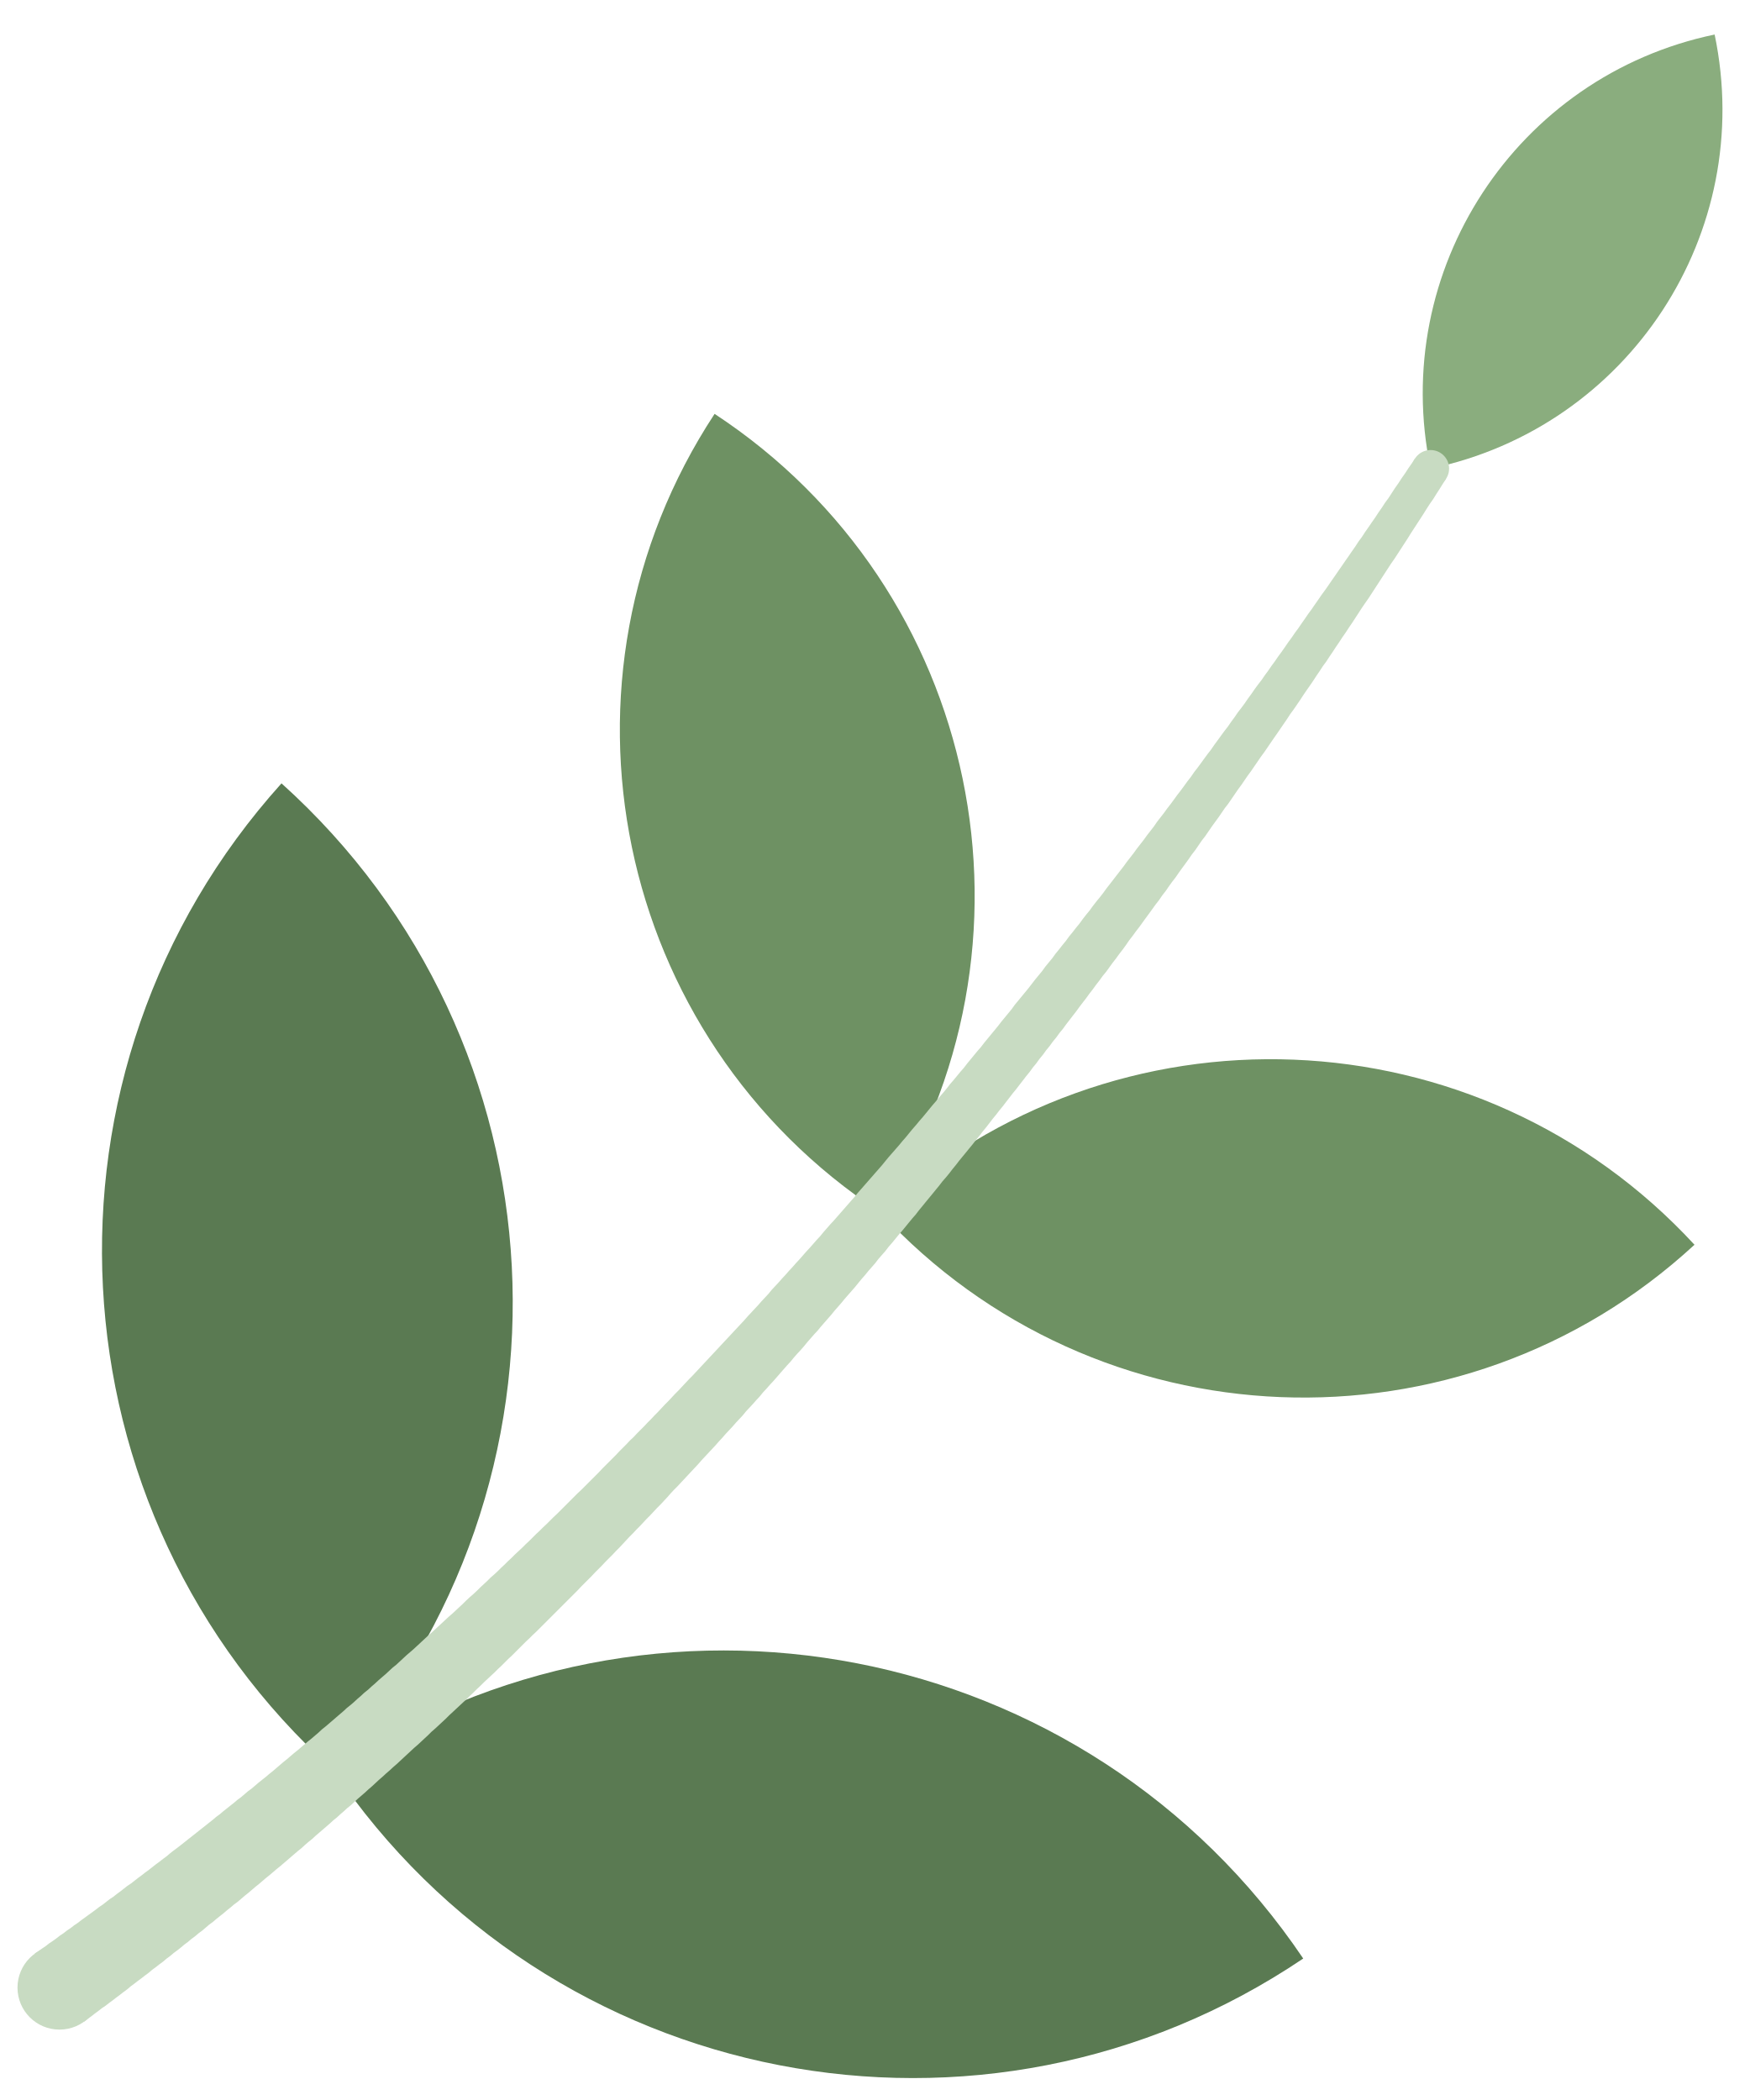
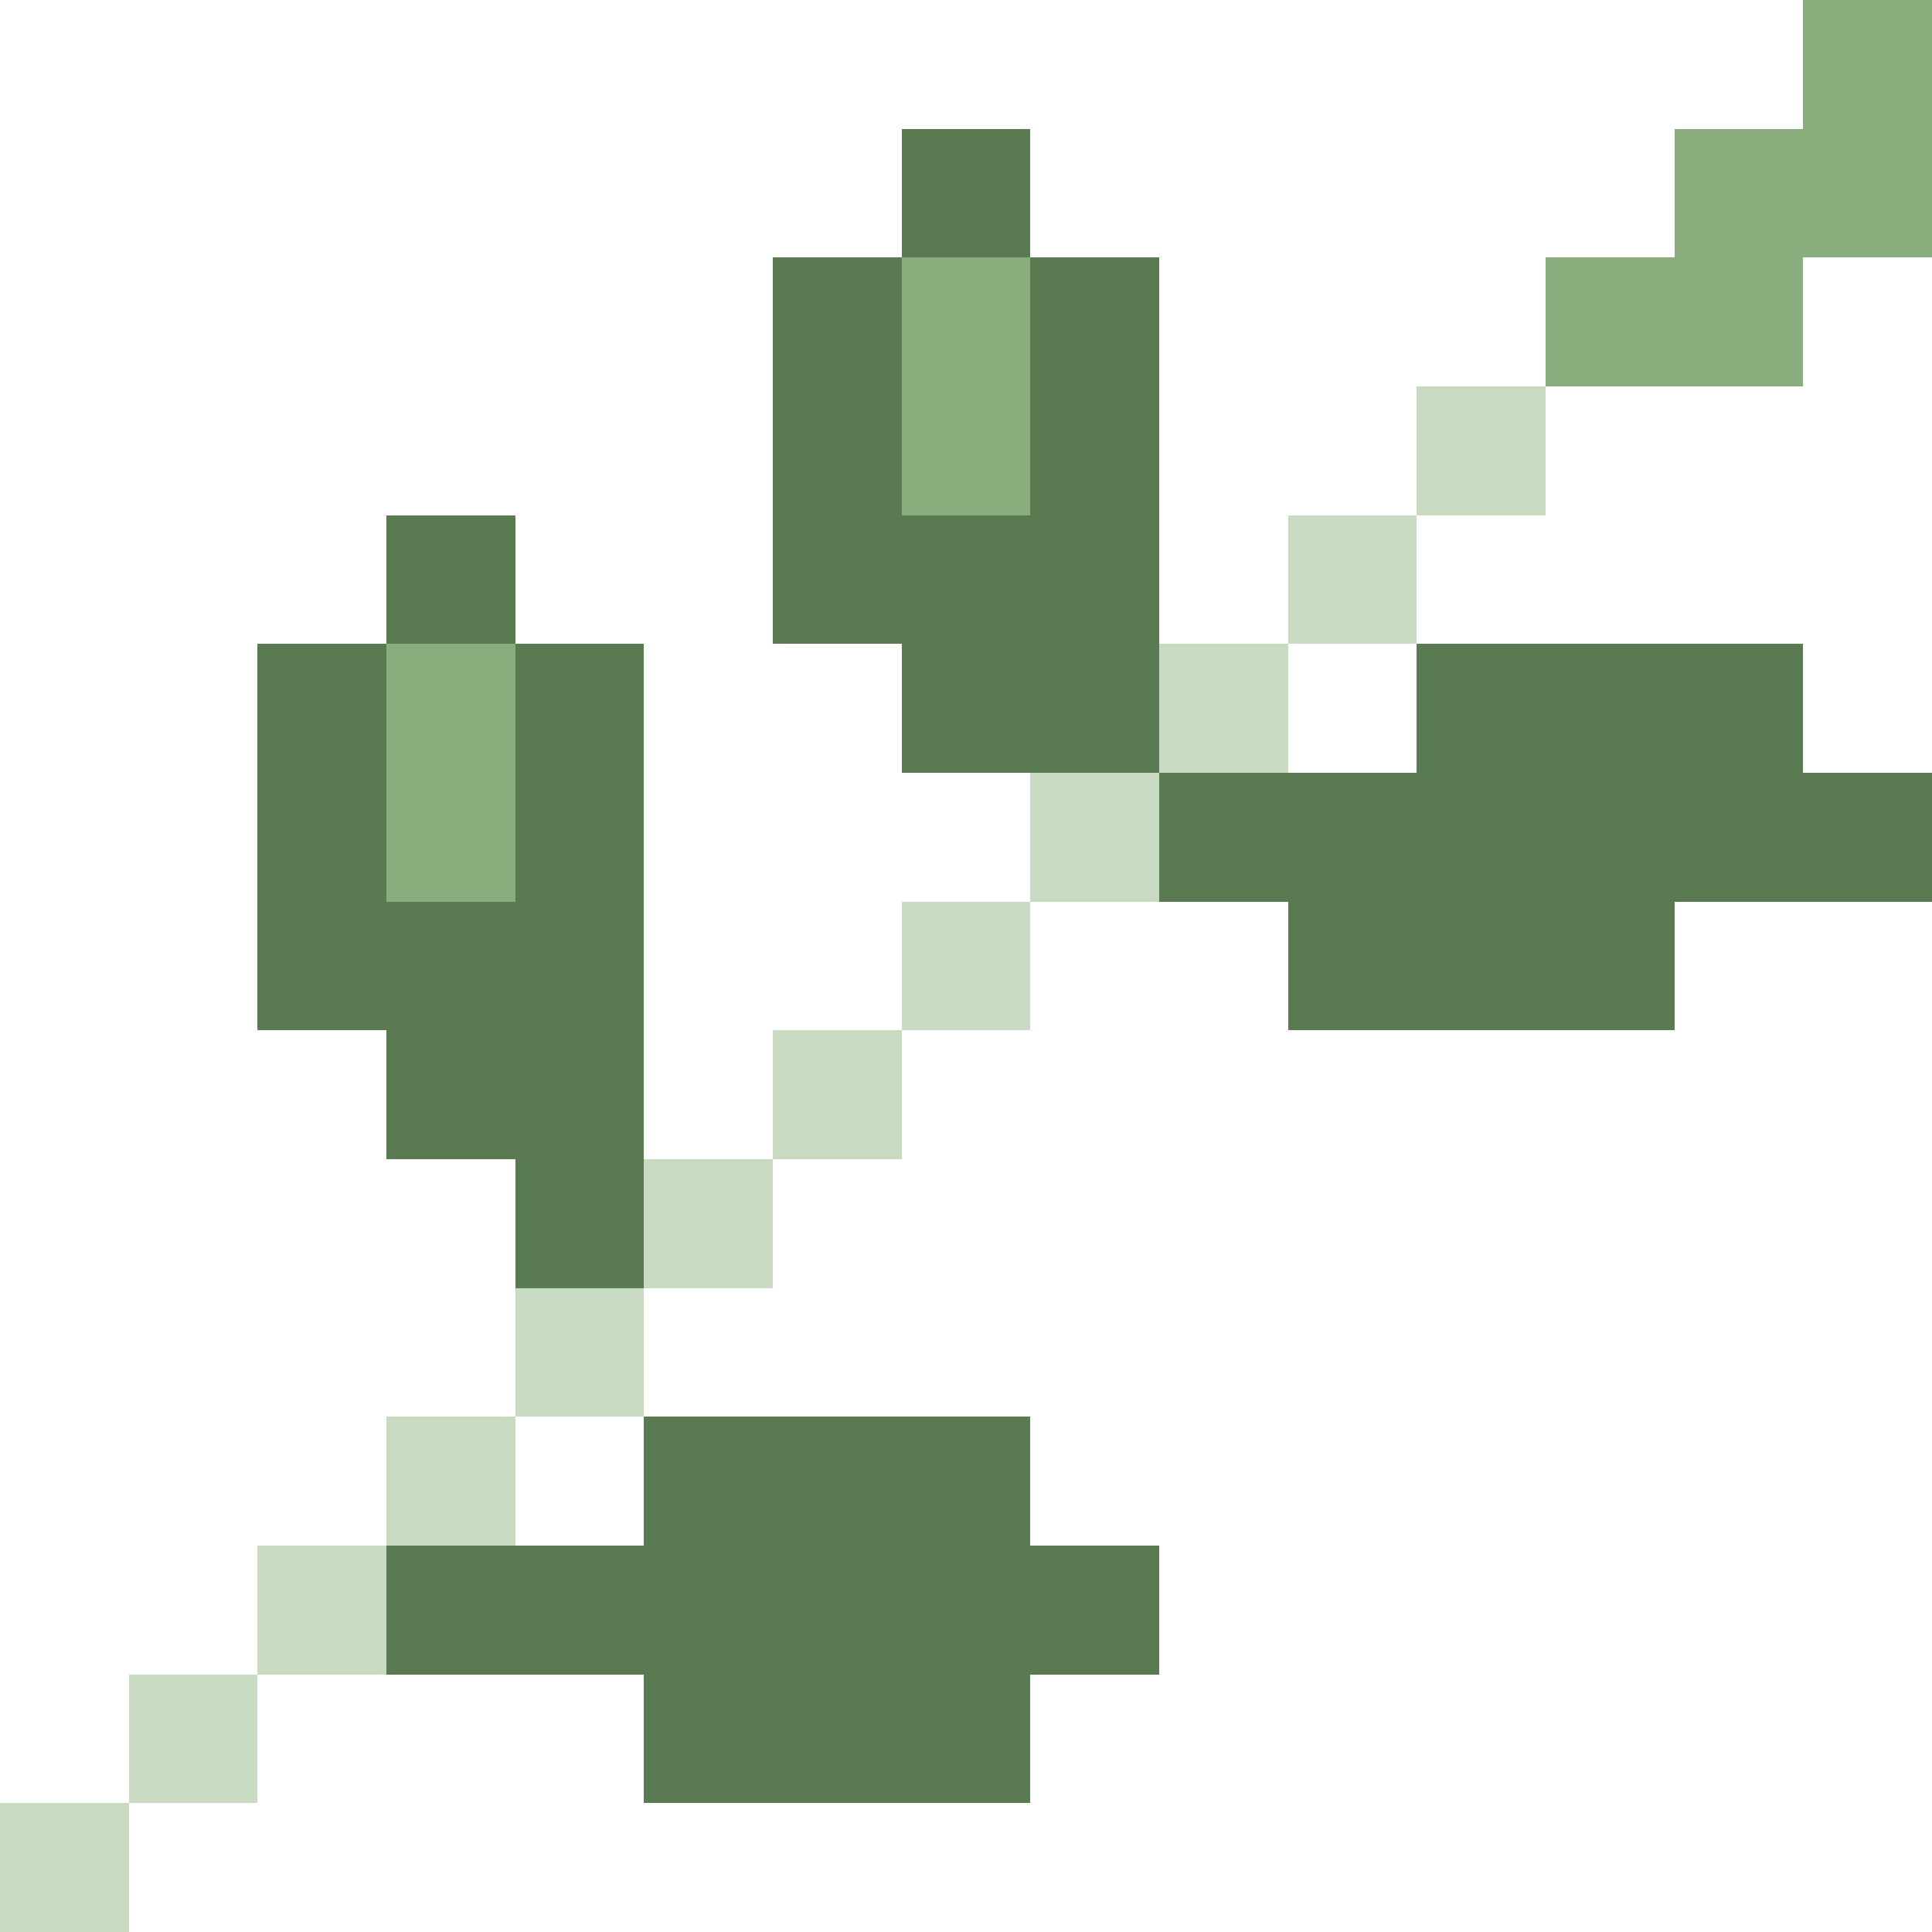
- <svg xmlns="http://www.w3.org/2000/svg" viewBox="211.0 40.3 708.0 850.2" width="708" height="850">
-   <defs>
-     <path id="leaf" d="M0 0A0.707 0.707 0 0 1 1 0A0.707 0.707 0 0 1 0 0Z" />
-   </defs>
-   <use href="#leaf" transform="translate(345.8 756.9) rotate(-93.0) scale(400)" fill="#5A7A52" />
-   <use href="#leaf" transform="translate(345.8 756.9) rotate(11.0) scale(400)" fill="#5A7A52" />
-   <use href="#leaf" transform="translate(567.1 531.0) rotate(-101.7) scale(330)" fill="#6E9163" />
-   <use href="#leaf" transform="translate(567.1 531.0) rotate(2.3) scale(330)" fill="#6E9163" />
-   <use href="#leaf" transform="translate(790.0 230.0) rotate(-56.8) scale(210)" fill="#8AAD7E" />
-   <path d="M245.0 858.8 L246.4 857.7 L247.9 856.6 L249.3 855.5 L250.8 854.4 L252.2 853.3 L253.7 852.3 L255.1 851.2 L256.6 850.1 L258.0 849.0 L259.5 847.9 L260.9 846.8 L262.4 845.7 L263.8 844.5 L265.3 843.4 L266.7 842.3 L268.2 841.2 L269.6 840.1 L271.1 839.0 L272.5 837.8 L274.0 836.7 L275.4 835.6 L276.9 834.5 L278.3 833.3 L279.8 832.2 L281.2 831.0 L282.7 829.9 L284.1 828.8 L285.5 827.6 L287.0 826.5 L288.4 825.3 L289.9 824.2 L291.3 823.0 L292.8 821.9 L294.2 820.7 L295.6 819.5 L297.1 818.4 L298.5 817.2 L300.0 816.0 L301.4 814.9 L302.8 813.7 L304.3 812.5 L305.7 811.3 L307.2 810.2 L308.6 809.0 L310.0 807.8 L311.5 806.6 L312.9 805.4 L314.3 804.2 L315.8 803.0 L317.2 801.8 L318.6 800.6 L320.1 799.4 L321.5 798.2 L322.9 797.0 L324.4 795.8 L325.8 794.6 L327.2 793.4 L328.7 792.1 L330.1 790.9 L331.5 789.7 L333.0 788.5 L334.4 787.2 L335.8 786.0 L337.3 784.8 L338.7 783.5 L340.1 782.3 L341.5 781.1 L343.0 779.8 L344.4 778.6 L345.8 777.3 L347.3 776.1 L348.7 774.8 L350.1 773.6 L351.5 772.3 L353.0 771.1 L354.4 769.8 L355.8 768.5 L357.2 767.3 L358.7 766.0 L360.1 764.7 L361.5 763.5 L362.9 762.2 L364.3 760.9 L365.8 759.6 L367.2 758.3 L368.6 757.1 L370.0 755.8 L371.5 754.5 L372.9 753.2 L374.3 751.9 L375.7 750.6 L377.1 749.3 L378.5 748.0 L380.0 746.7 L381.4 745.4 L382.8 744.1 L384.2 742.8 L385.6 741.4 L387.1 740.1 L388.5 738.8 L389.9 737.5 L391.3 736.2 L392.7 734.8 L394.1 733.5 L395.5 732.2 L397.0 730.8 L398.4 729.5 L399.8 728.2 L401.2 726.8 L402.6 725.5 L404.0 724.1 L405.4 722.8 L406.8 721.4 L408.2 720.1 L409.7 718.7 L411.1 717.4 L412.5 716.0 L413.9 714.7 L415.3 713.3 L416.7 711.9 L418.1 710.6 L419.5 709.2 L420.9 707.8 L422.3 706.4 L423.7 705.0 L425.1 703.7 L426.5 702.3 L428.0 700.9 L429.4 699.5 L430.8 698.1 L432.2 696.7 L433.6 695.3 L435.0 693.9 L436.4 692.5 L437.8 691.1 L439.2 689.7 L440.6 688.3 L442.0 686.9 L443.4 685.5 L444.8 684.1 L446.2 682.6 L447.6 681.2 L449.0 679.8 L450.4 678.4 L451.8 676.9 L453.2 675.5 L454.6 674.1 L456.0 672.6 L457.4 671.2 L458.8 669.8 L460.2 668.3 L461.6 666.9 L463.0 665.4 L464.3 664.0 L465.7 662.5 L467.1 661.1 L468.5 659.6 L469.9 658.2 L471.3 656.7 L472.7 655.2 L474.1 653.8 L475.5 652.3 L476.9 650.8 L478.3 649.4 L479.7 647.9 L481.1 646.4 L482.4 644.9 L483.8 643.4 L485.2 642.0 L486.6 640.5 L488.0 639.0 L489.4 637.5 L490.8 636.0 L492.2 634.5 L493.6 633.0 L494.9 631.5 L496.3 630.0 L497.7 628.5 L499.1 627.0 L500.5 625.5 L501.9 623.9 L503.3 622.4 L504.6 620.9 L506.0 619.4 L507.4 617.9 L508.8 616.3 L510.2 614.8 L511.6 613.3 L512.9 611.7 L514.3 610.2 L515.7 608.7 L517.1 607.1 L518.5 605.6 L519.8 604.0 L521.2 602.5 L522.6 600.9 L524.0 599.4 L525.4 597.8 L526.7 596.3 L528.1 594.7 L529.5 593.1 L530.9 591.6 L532.2 590.0 L533.6 588.4 L535.0 586.9 L536.4 585.3 L537.7 583.7 L539.1 582.1 L540.5 580.5 L541.9 579.0 L543.2 577.4 L544.6 575.8 L546.0 574.2 L547.4 572.6 L548.7 571.0 L550.1 569.4 L551.5 567.8 L552.8 566.2 L554.2 564.6 L555.6 563.0 L557.0 561.4 L558.3 559.8 L559.7 558.1 L561.1 556.5 L562.4 554.9 L563.8 553.3 L565.2 551.7 L566.5 550.0 L567.9 548.4 L569.3 546.8 L570.6 545.1 L572.0 543.5 L573.4 541.8 L574.7 540.2 L576.1 538.6 L577.5 536.9 L578.8 535.3 L580.2 533.6 L581.6 532.0 L582.9 530.3 L584.3 528.6 L585.6 527.0 L587.0 525.3 L588.4 523.6 L589.7 522.0 L591.1 520.3 L592.4 518.6 L593.8 517.0 L595.2 515.3 L596.5 513.6 L597.9 511.9 L599.2 510.2 L600.6 508.5 L602.0 506.8 L603.3 505.2 L604.7 503.5 L606.0 501.8 L607.4 500.1 L608.7 498.4 L610.1 496.7 L611.5 494.9 L612.8 493.2 L614.2 491.5 L615.5 489.8 L616.9 488.1 L618.2 486.4 L619.6 484.6 L620.9 482.9 L622.3 481.2 L623.6 479.5 L625.0 477.7 L626.3 476.0 L627.7 474.3 L629.0 472.5 L630.4 470.8 L631.7 469.0 L633.1 467.3 L634.4 465.5 L635.8 463.8 L637.1 462.0 L638.5 460.3 L639.8 458.5 L641.2 456.8 L642.5 455.0 L643.9 453.2 L645.2 451.5 L646.6 449.7 L647.9 447.9 L649.2 446.2 L650.6 444.4 L651.9 442.6 L653.3 440.8 L654.6 439.0 L656.0 437.2 L657.3 435.4 L658.7 433.7 L660.0 431.9 L661.3 430.1 L662.7 428.3 L664.0 426.5 L665.4 424.7 L666.7 422.9 L668.0 421.0 L669.4 419.2 L670.7 417.4 L672.1 415.6 L673.4 413.8 L674.7 412.0 L676.1 410.1 L677.4 408.3 L678.7 406.5 L680.1 404.7 L681.4 402.8 L682.8 401.0 L684.1 399.1 L685.4 397.3 L686.8 395.5 L688.1 393.6 L689.4 391.8 L690.8 389.9 L692.1 388.1 L693.4 386.2 L694.8 384.4 L696.1 382.5 L697.4 380.6 L698.8 378.8 L700.1 376.9 L701.4 375.0 L702.7 373.2 L704.1 371.3 L705.4 369.4 L706.7 367.5 L708.1 365.7 L709.4 363.8 L710.7 361.9 L712.0 360.0 L713.4 358.1 L714.7 356.2 L716.0 354.3 L717.4 352.4 L718.7 350.5 L720.0 348.6 L721.3 346.7 L722.7 344.8 L724.0 342.9 L725.3 341.0 L726.6 339.1 L728.0 337.1 L729.3 335.2 L730.6 333.3 L731.9 331.4 L733.2 329.4 L734.6 327.5 L735.9 325.6 L737.2 323.7 L738.5 321.7 L739.8 319.8 L741.2 317.8 L742.5 315.9 L743.8 313.9 L745.1 312.0 L746.4 310.0 L747.8 308.1 L749.1 306.1 L750.4 304.2 L751.7 302.2 L753.0 300.3 L754.3 298.3 L755.7 296.3 L757.0 294.3 L758.3 292.4 L759.6 290.4 L760.9 288.4 L762.2 286.4 L763.5 284.5 L764.9 282.5 L766.2 280.5 L767.5 278.5 L768.8 276.5 L770.1 274.5 L771.4 272.5 L772.7 270.5 L774.0 268.5 L775.4 266.5 L776.7 264.5 L778.0 262.5 L779.3 260.5 L780.6 258.5 L781.9 256.4 L783.2 254.4 L784.5 252.4 L785.8 250.4 L787.1 248.4 L788.4 246.3 L789.7 244.3 L791.1 242.3 L792.4 240.2 L793.7 238.2 L795.0 236.1 L796.3 234.1 L783.7 225.9 L782.4 227.9 L781.0 229.9 L779.7 231.9 L778.3 233.9 L777.0 235.9 L775.6 237.9 L774.3 239.9 L773.0 241.9 L771.6 243.8 L770.3 245.8 L768.9 247.8 L767.6 249.8 L766.2 251.8 L764.9 253.7 L763.5 255.7 L762.2 257.7 L760.8 259.6 L759.5 261.6 L758.1 263.6 L756.8 265.5 L755.4 267.5 L754.1 269.4 L752.7 271.4 L751.4 273.3 L750.0 275.3 L748.7 277.2 L747.3 279.2 L745.9 281.1 L744.6 283.0 L743.2 285.0 L741.9 286.9 L740.5 288.8 L739.2 290.7 L737.8 292.7 L736.5 294.6 L735.1 296.5 L733.8 298.4 L732.4 300.3 L731.1 302.2 L729.7 304.2 L728.3 306.1 L727.0 308.0 L725.6 309.9 L724.3 311.8 L722.9 313.7 L721.6 315.6 L720.2 317.4 L718.8 319.3 L717.5 321.2 L716.1 323.1 L714.8 325.0 L713.4 326.9 L712.0 328.7 L710.7 330.6 L709.3 332.5 L708.0 334.4 L706.6 336.2 L705.2 338.1 L703.9 339.9 L702.5 341.8 L701.2 343.7 L699.8 345.5 L698.4 347.4 L697.1 349.2 L695.7 351.1 L694.3 352.9 L693.0 354.8 L691.6 356.6 L690.3 358.4 L688.9 360.3 L687.5 362.1 L686.2 363.9 L684.8 365.8 L683.4 367.6 L682.1 369.4 L680.7 371.2 L679.3 373.0 L678.0 374.9 L676.6 376.7 L675.2 378.5 L673.9 380.3 L672.5 382.1 L671.1 383.9 L669.8 385.7 L668.4 387.5 L667.0 389.3 L665.7 391.1 L664.3 392.9 L662.9 394.7 L661.6 396.4 L660.2 398.2 L658.8 400.0 L657.5 401.8 L656.1 403.6 L654.7 405.3 L653.3 407.1 L652.0 408.9 L650.6 410.6 L649.2 412.4 L647.9 414.2 L646.5 415.9 L645.1 417.7 L643.7 419.4 L642.4 421.2 L641.0 422.9 L639.6 424.7 L638.2 426.4 L636.9 428.2 L635.5 429.9 L634.1 431.6 L632.8 433.4 L631.4 435.1 L630.0 436.8 L628.6 438.6 L627.3 440.3 L625.9 442.0 L624.5 443.7 L623.1 445.4 L621.7 447.1 L620.4 448.9 L619.0 450.6 L617.6 452.3 L616.2 454.0 L614.9 455.7 L613.5 457.4 L612.1 459.1 L610.7 460.8 L609.3 462.5 L608.0 464.2 L606.6 465.8 L605.2 467.5 L603.8 469.2 L602.4 470.9 L601.1 472.6 L599.7 474.2 L598.3 475.9 L596.9 477.6 L595.5 479.2 L594.2 480.9 L592.8 482.6 L591.4 484.2 L590.0 485.9 L588.6 487.5 L587.2 489.2 L585.9 490.8 L584.5 492.5 L583.1 494.1 L581.7 495.8 L580.3 497.4 L578.9 499.1 L577.6 500.7 L576.2 502.3 L574.8 504.0 L573.4 505.6 L572.0 507.2 L570.6 508.8 L569.2 510.5 L567.9 512.1 L566.5 513.7 L565.1 515.3 L563.7 516.9 L562.3 518.5 L560.9 520.1 L559.5 521.7 L558.1 523.3 L556.8 524.9 L555.4 526.5 L554.0 528.1 L552.6 529.7 L551.2 531.3 L549.8 532.9 L548.4 534.5 L547.0 536.0 L545.6 537.6 L544.2 539.2 L542.9 540.8 L541.5 542.3 L540.1 543.9 L538.7 545.5 L537.3 547.0 L535.9 548.6 L534.5 550.2 L533.1 551.7 L531.7 553.3 L530.3 554.8 L528.9 556.4 L527.5 557.9 L526.1 559.5 L524.7 561.0 L523.3 562.5 L522.0 564.1 L520.6 565.6 L519.2 567.1 L517.8 568.7 L516.4 570.2 L515.0 571.7 L513.6 573.2 L512.2 574.8 L510.8 576.3 L509.4 577.8 L508.0 579.3 L506.6 580.8 L505.2 582.3 L503.8 583.8 L502.4 585.3 L501.0 586.8 L499.6 588.3 L498.2 589.8 L496.8 591.3 L495.4 592.8 L494.0 594.3 L492.6 595.8 L491.2 597.3 L489.8 598.7 L488.4 600.2 L487.0 601.7 L485.6 603.2 L484.2 604.6 L482.8 606.1 L481.4 607.6 L480.0 609.0 L478.6 610.5 L477.2 612.0 L475.8 613.4 L474.4 614.9 L473.0 616.3 L471.6 617.8 L470.2 619.2 L468.8 620.6 L467.4 622.1 L465.9 623.5 L464.5 625.0 L463.1 626.4 L461.7 627.8 L460.3 629.3 L458.9 630.7 L457.5 632.1 L456.1 633.5 L454.7 634.9 L453.3 636.4 L451.9 637.8 L450.5 639.2 L449.1 640.6 L447.7 642.0 L446.3 643.4 L444.8 644.8 L443.4 646.2 L442.0 647.6 L440.6 649.0 L439.2 650.4 L437.8 651.8 L436.4 653.2 L435.0 654.5 L433.6 655.9 L432.2 657.3 L430.7 658.7 L429.3 660.1 L427.9 661.4 L426.5 662.8 L425.1 664.2 L423.7 665.5 L422.3 666.9 L420.9 668.2 L419.4 669.6 L418.0 671.0 L416.6 672.3 L415.2 673.7 L413.8 675.0 L412.4 676.4 L411.0 677.7 L409.5 679.0 L408.1 680.4 L406.7 681.7 L405.3 683.0 L403.9 684.4 L402.5 685.7 L401.0 687.0 L399.6 688.3 L398.2 689.7 L396.8 691.0 L395.4 692.3 L394.0 693.6 L392.5 694.9 L391.1 696.2 L389.7 697.5 L388.3 698.8 L386.9 700.1 L385.5 701.4 L384.0 702.7 L382.6 704.0 L381.2 705.3 L379.8 706.6 L378.4 707.9 L376.9 709.2 L375.5 710.4 L374.1 711.7 L372.7 713.0 L371.3 714.3 L369.8 715.5 L368.4 716.8 L367.0 718.1 L365.6 719.3 L364.1 720.6 L362.7 721.9 L361.3 723.1 L359.9 724.4 L358.4 725.6 L357.0 726.9 L355.6 728.1 L354.2 729.4 L352.8 730.6 L351.3 731.8 L349.9 733.1 L348.5 734.3 L347.1 735.5 L345.6 736.8 L344.2 738.0 L342.8 739.2 L341.3 740.4 L339.9 741.7 L338.5 742.9 L337.1 744.1 L335.6 745.3 L334.2 746.5 L332.8 747.7 L331.4 748.9 L329.9 750.1 L328.5 751.3 L327.1 752.5 L325.6 753.7 L324.2 754.9 L322.8 756.1 L321.4 757.3 L319.9 758.5 L318.5 759.7 L317.1 760.8 L315.6 762.0 L314.2 763.2 L312.8 764.4 L311.3 765.5 L309.9 766.7 L308.5 767.9 L307.0 769.0 L305.6 770.2 L304.2 771.3 L302.7 772.5 L301.3 773.6 L299.9 774.8 L298.4 775.9 L297.0 777.1 L295.6 778.2 L294.1 779.4 L292.7 780.5 L291.3 781.6 L289.8 782.8 L288.4 783.9 L287.0 785.0 L285.5 786.2 L284.1 787.3 L282.7 788.4 L281.2 789.5 L279.8 790.6 L278.4 791.8 L276.9 792.9 L275.5 794.0 L274.0 795.1 L272.6 796.2 L271.2 797.3 L269.7 798.4 L268.3 799.5 L266.8 800.6 L265.4 801.7 L264.0 802.8 L262.5 803.8 L261.1 804.9 L259.7 806.0 L258.2 807.1 L256.8 808.2 L255.3 809.2 L253.9 810.3 L252.5 811.4 L251.0 812.4 L249.6 813.5 L248.1 814.6 L246.7 815.6 L245.2 816.7 L243.8 817.7 L242.4 818.8 L240.9 819.8 L239.5 820.9 L238.0 821.9 L236.6 823.0 L235.1 824.0 L233.7 825.1 L232.3 826.1 L230.8 827.1 L229.4 828.2 L227.9 829.2 L226.5 830.2 L225.0 831.2 Z" fill="#C8DBC2" />
-   <circle cx="235" cy="845" r="17" fill="#C8DBC2" />
-   <circle cx="790" cy="230" r="7.5" fill="#C8DBC2" />
+ <svg xmlns="http://www.w3.org/2000/svg" viewBox="0 0 15 15" width="15" height="15" shape-rendering="crispEdges">
+   <style>.D{fill:#5A7A52}.G{fill:#8AAD7E}.T{fill:#C8DBC2}</style>
+   <rect class="G" x="14" y="0" width="1" height="1" />
+   <rect class="D" x="7" y="1" width="1" height="1" />
+   <rect class="G" x="13" y="1" width="2" height="1" />
+   <rect class="D" x="6" y="2" width="1" height="1" />
+   <rect class="G" x="7" y="2" width="1" height="1" />
+   <rect class="D" x="8" y="2" width="1" height="1" />
+   <rect class="G" x="12" y="2" width="2" height="1" />
+   <rect class="D" x="6" y="3" width="1" height="1" />
+   <rect class="G" x="7" y="3" width="1" height="1" />
+   <rect class="D" x="8" y="3" width="1" height="1" />
+   <rect class="T" x="11" y="3" width="1" height="1" />
+   <rect class="D" x="3" y="4" width="1" height="1" />
+   <rect class="D" x="6" y="4" width="3" height="1" />
+   <rect class="T" x="10" y="4" width="1" height="1" />
+   <rect class="D" x="2" y="5" width="1" height="1" />
+   <rect class="G" x="3" y="5" width="1" height="1" />
+   <rect class="D" x="4" y="5" width="1" height="1" />
+   <rect class="D" x="7" y="5" width="2" height="1" />
+   <rect class="T" x="9" y="5" width="1" height="1" />
+   <rect class="D" x="11" y="5" width="3" height="1" />
+   <rect class="D" x="2" y="6" width="1" height="1" />
+   <rect class="G" x="3" y="6" width="1" height="1" />
+   <rect class="D" x="4" y="6" width="1" height="1" />
+   <rect class="T" x="8" y="6" width="1" height="1" />
+   <rect class="D" x="9" y="6" width="6" height="1" />
+   <rect class="D" x="2" y="7" width="3" height="1" />
+   <rect class="T" x="7" y="7" width="1" height="1" />
+   <rect class="D" x="10" y="7" width="3" height="1" />
+   <rect class="D" x="3" y="8" width="2" height="1" />
+   <rect class="T" x="6" y="8" width="1" height="1" />
+   <rect class="D" x="4" y="9" width="1" height="1" />
+   <rect class="T" x="5" y="9" width="1" height="1" />
+   <rect class="T" x="4" y="10" width="1" height="1" />
+   <rect class="T" x="3" y="11" width="1" height="1" />
+   <rect class="D" x="5" y="11" width="3" height="1" />
+   <rect class="T" x="2" y="12" width="1" height="1" />
+   <rect class="D" x="3" y="12" width="6" height="1" />
+   <rect class="T" x="1" y="13" width="1" height="1" />
+   <rect class="D" x="5" y="13" width="3" height="1" />
+   <rect class="T" x="0" y="14" width="1" height="1" />
</svg>
